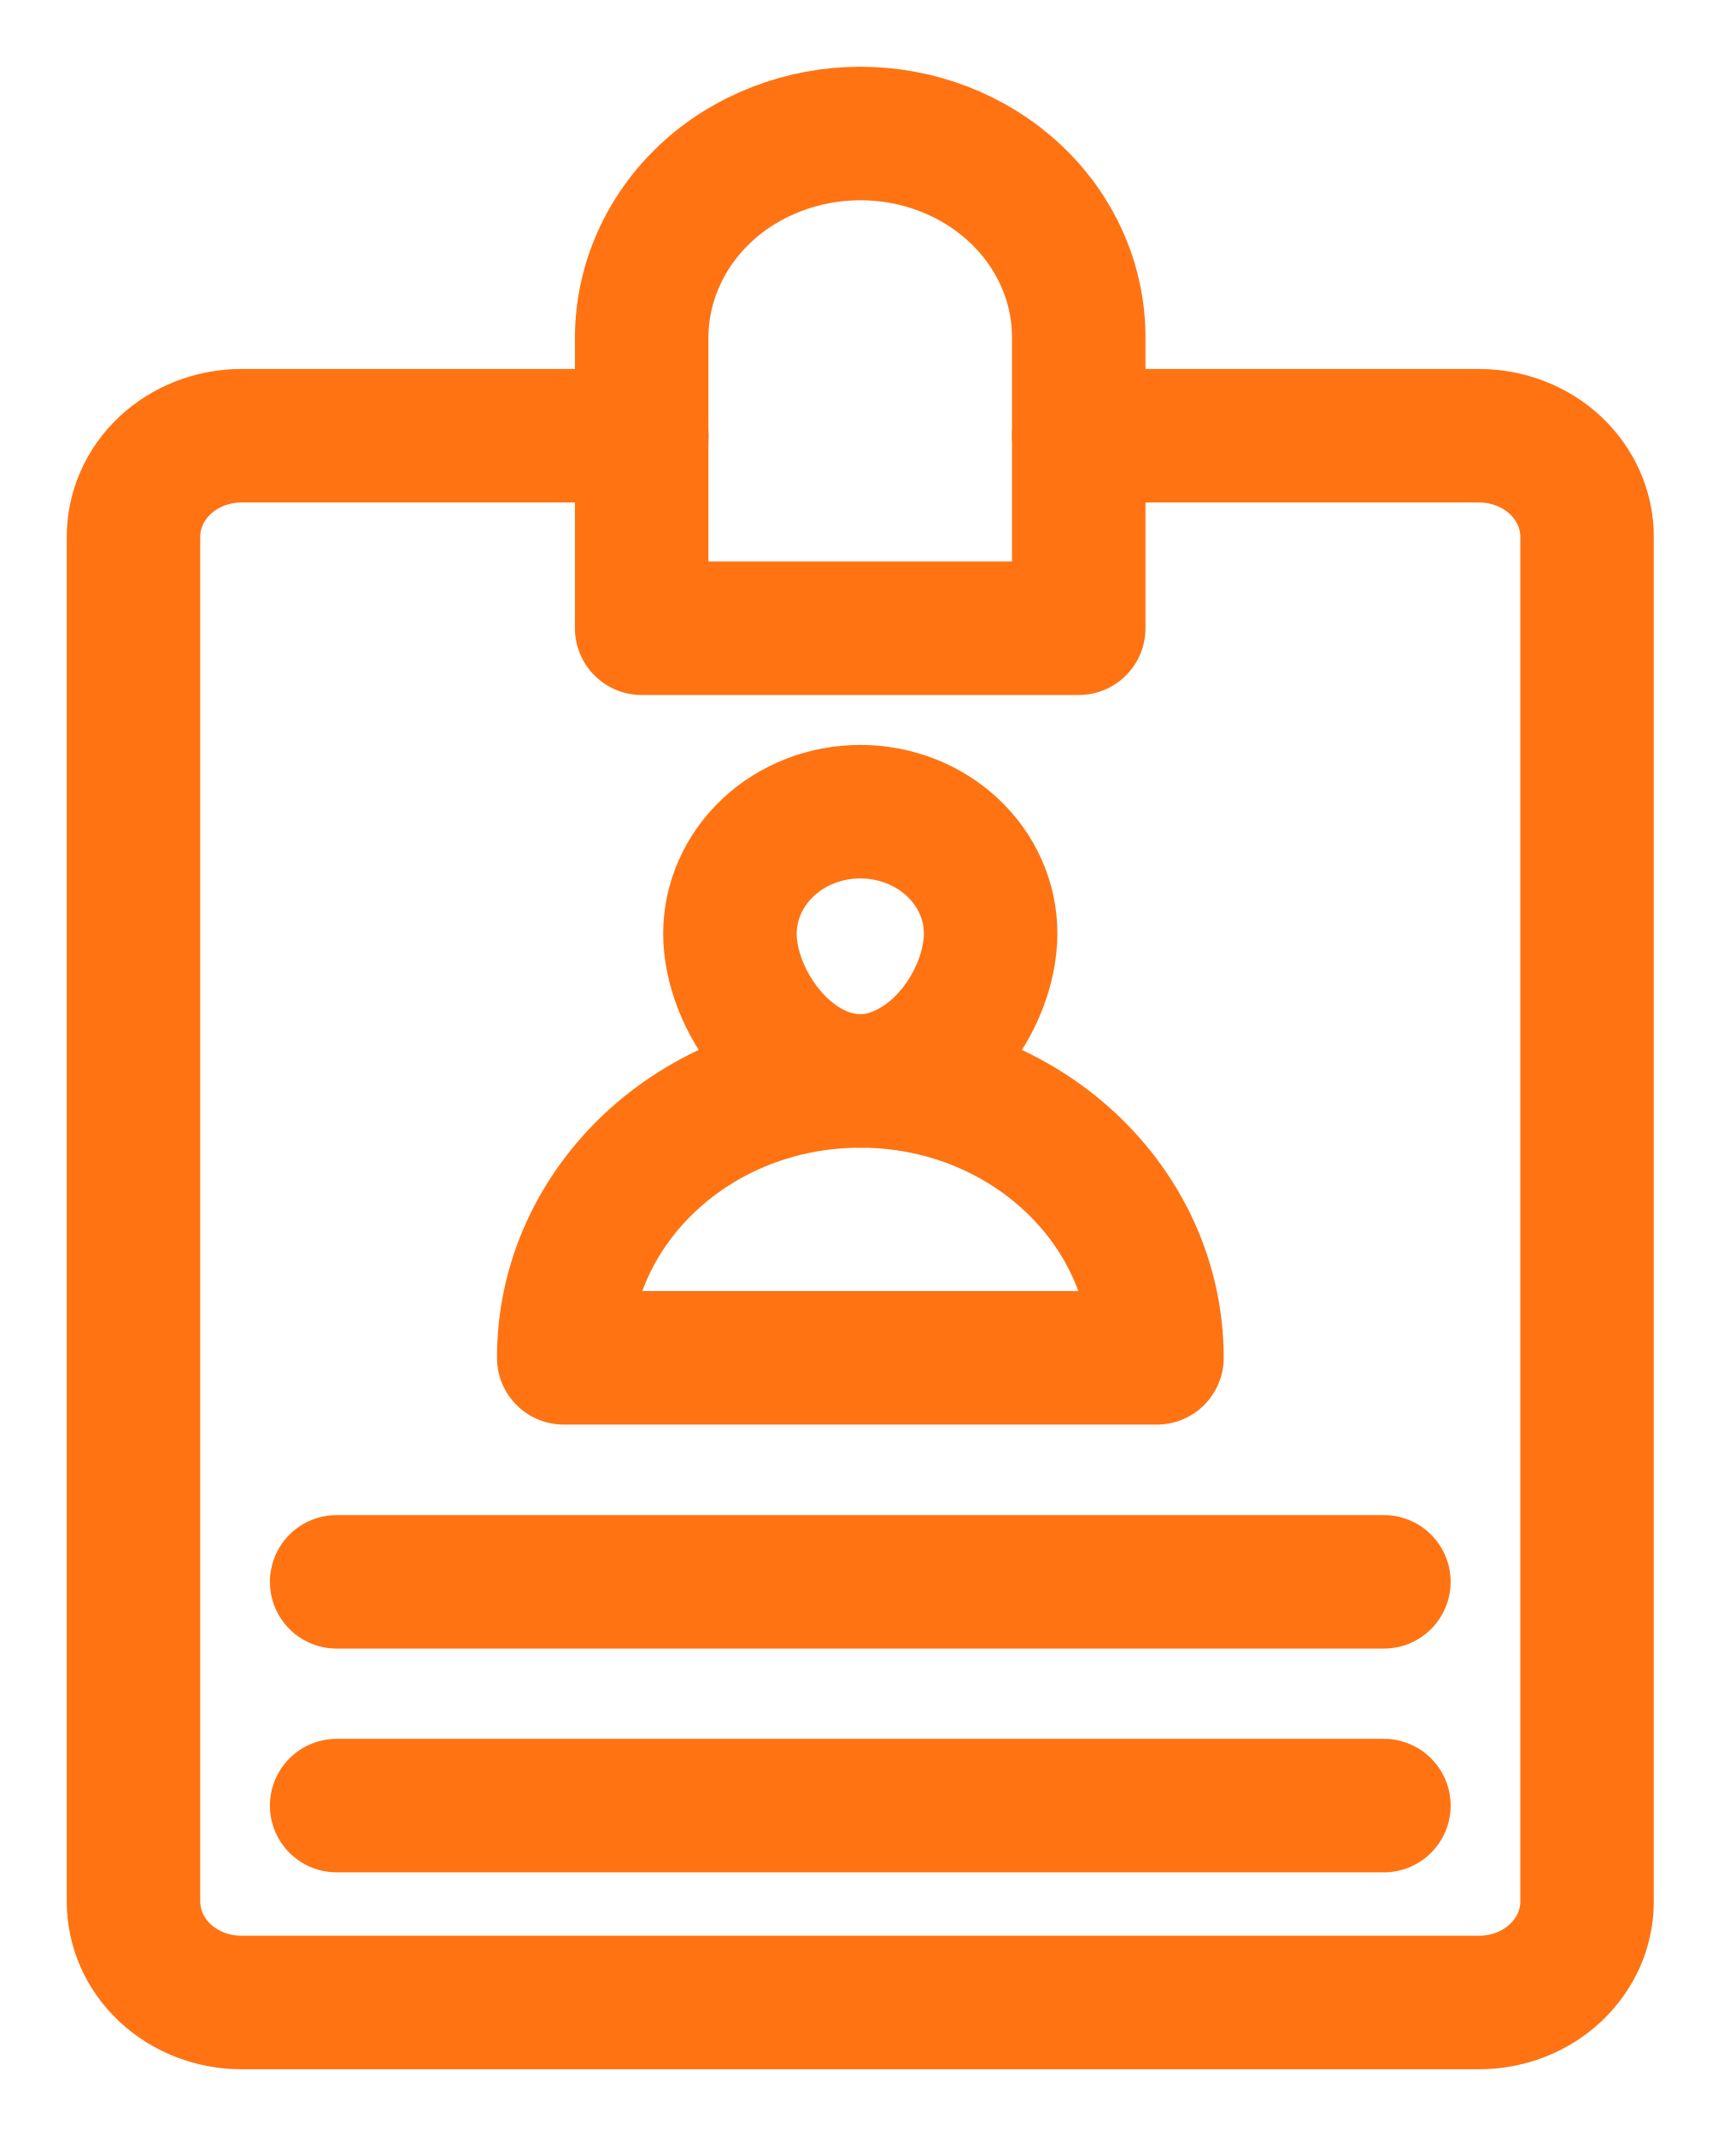
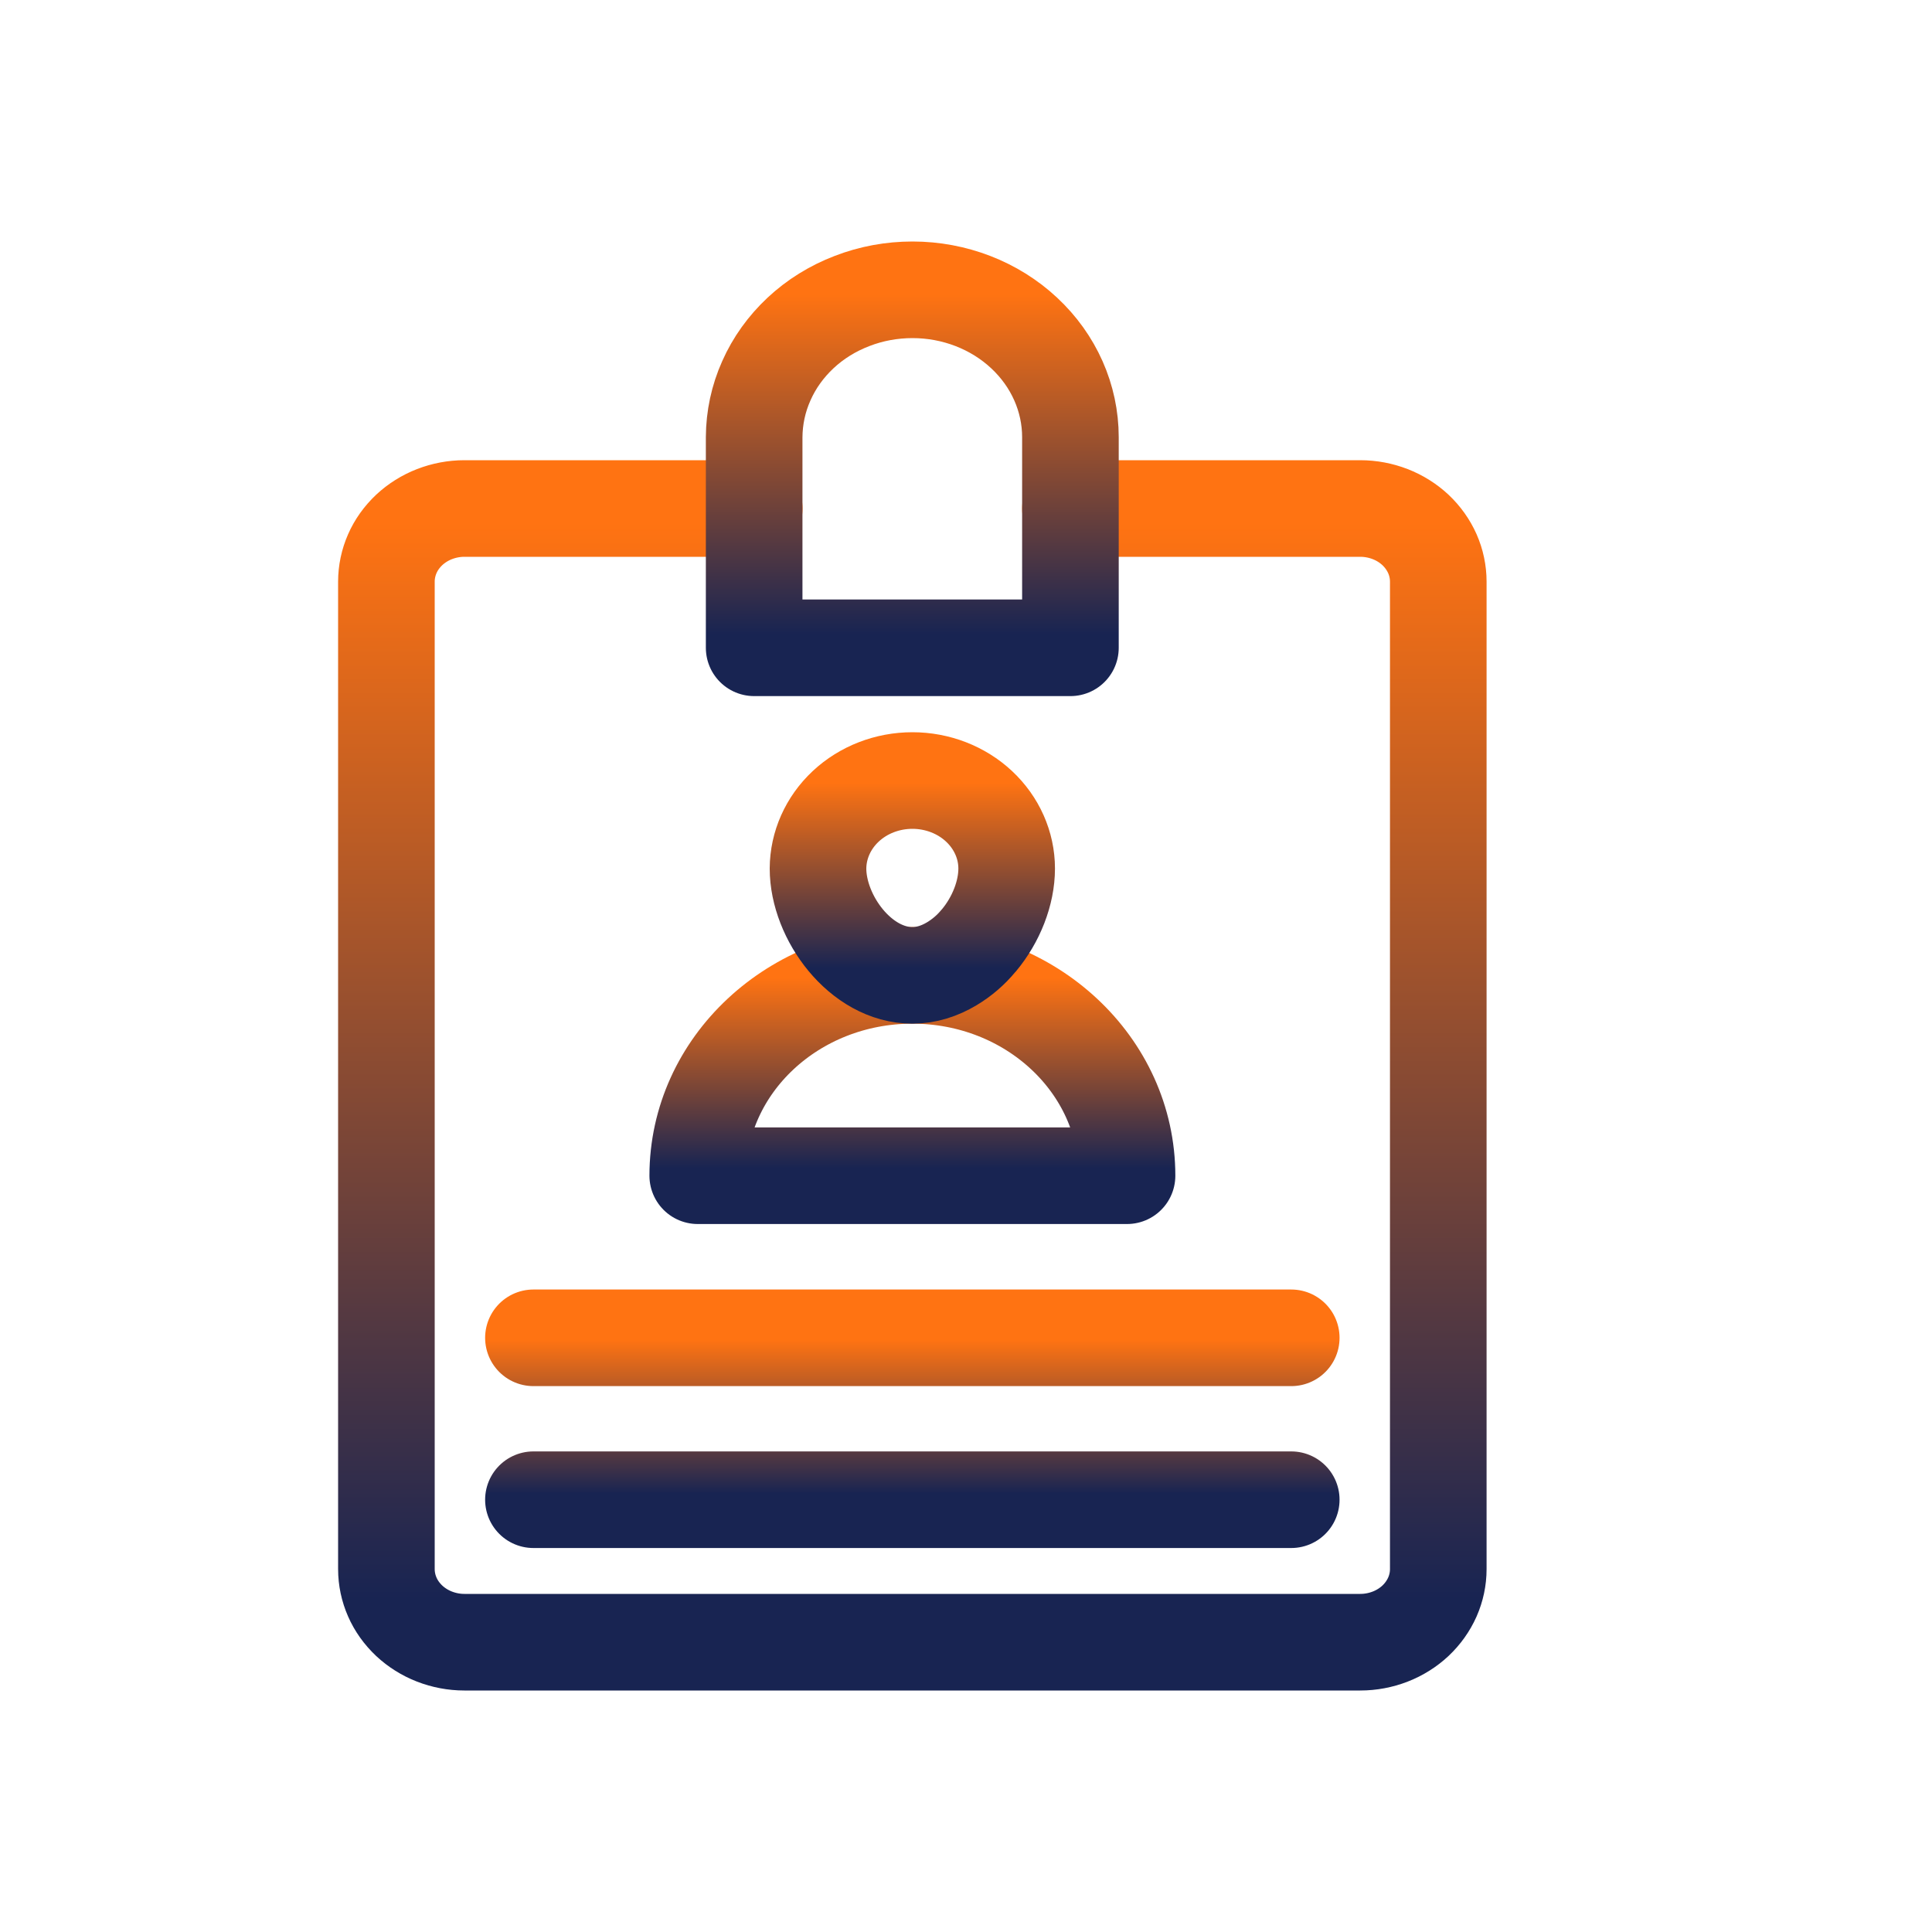
- <svg xmlns="http://www.w3.org/2000/svg" width="13" height="16" viewBox="0 0 13 16" fill="none">
-   <path d="M2.522 11.849H10.367M2.522 13.525H10.367" stroke="#FF7312" stroke-miterlimit="10" stroke-linecap="round" stroke-linejoin="round" />
-   <path d="M8.081 3.264H11.081C11.188 3.264 11.293 3.284 11.391 3.322C11.489 3.36 11.578 3.416 11.653 3.486C11.728 3.557 11.787 3.64 11.828 3.732C11.868 3.823 11.889 3.922 11.889 4.021V14.243C11.889 14.343 11.868 14.441 11.828 14.533C11.787 14.624 11.728 14.707 11.653 14.778C11.578 14.848 11.489 14.904 11.391 14.942C11.293 14.98 11.188 15 11.081 15H1.807C1.701 15 1.596 14.98 1.498 14.942C1.4 14.904 1.311 14.848 1.236 14.778C1.161 14.707 1.101 14.624 1.061 14.533C1.021 14.441 1 14.343 1 14.243V4.021C1 3.922 1.021 3.823 1.061 3.732C1.101 3.64 1.161 3.557 1.236 3.486C1.311 3.416 1.4 3.36 1.498 3.322C1.596 3.284 1.701 3.264 1.807 3.264H4.808" stroke="#FF7312" stroke-miterlimit="10" stroke-linecap="round" stroke-linejoin="round" />
-   <path d="M8.667 10.171H4.223C4.223 9.025 5.217 8.097 6.445 8.097C7.672 8.097 8.667 9.025 8.667 10.171Z" stroke="#FF7312" stroke-miterlimit="10" stroke-linecap="round" stroke-linejoin="round" />
-   <path d="M7.421 6.991C7.421 7.244 7.311 7.52 7.135 7.733L7.129 7.739C7.052 7.833 6.958 7.914 6.851 7.978C6.727 8.052 6.589 8.097 6.445 8.097C5.907 8.097 5.468 7.494 5.468 6.991C5.469 6.75 5.572 6.518 5.755 6.347C5.938 6.176 6.186 6.08 6.445 6.08C6.704 6.08 6.952 6.176 7.135 6.347C7.318 6.518 7.421 6.75 7.421 6.991Z" stroke="#FF7312" stroke-miterlimit="10" stroke-linecap="round" stroke-linejoin="round" />
-   <path d="M4.807 4.706V2.526C4.808 2.326 4.85 2.127 4.933 1.942C5.015 1.756 5.136 1.588 5.288 1.446C5.44 1.304 5.621 1.192 5.82 1.116C6.018 1.039 6.231 1 6.446 1C6.88 1 7.296 1.161 7.602 1.447C7.909 1.733 8.081 2.121 8.081 2.526V4.706H4.807Z" stroke="#FF7312" stroke-miterlimit="10" stroke-linecap="round" stroke-linejoin="round" />
+ <svg xmlns="http://www.w3.org/2000/svg" width="20" height="20" viewBox="0 0 20 20" fill="none">
+   <path d="M5.522 13.849H13.367M5.522 15.525H13.367" stroke="url(#paint0_linear_5076_866)" stroke-miterlimit="10" stroke-linecap="round" stroke-linejoin="round" />
+   <path d="M11.081 5.264H14.081C14.188 5.264 14.293 5.284 14.391 5.322C14.489 5.36 14.578 5.416 14.653 5.486C14.728 5.557 14.787 5.64 14.828 5.732C14.868 5.823 14.889 5.922 14.889 6.021V16.243C14.889 16.343 14.868 16.441 14.828 16.532C14.787 16.624 14.728 16.707 14.653 16.778C14.578 16.848 14.489 16.904 14.391 16.942C14.293 16.98 14.188 17 14.081 17H4.807C4.701 17 4.596 16.98 4.498 16.942C4.4 16.904 4.311 16.848 4.236 16.778C4.161 16.707 4.101 16.624 4.061 16.532C4.021 16.441 4 16.343 4 16.243V6.021C4 5.922 4.021 5.823 4.061 5.732C4.101 5.64 4.161 5.557 4.236 5.486C4.311 5.416 4.4 5.36 4.498 5.322C4.596 5.284 4.701 5.264 4.807 5.264H7.808" stroke="url(#paint1_linear_5076_866)" stroke-miterlimit="10" stroke-linecap="round" stroke-linejoin="round" />
+   <path d="M11.667 12.171H7.223C7.223 11.025 8.217 10.097 9.445 10.097C10.672 10.097 11.667 11.025 11.667 12.171Z" stroke="url(#paint2_linear_5076_866)" stroke-miterlimit="10" stroke-linecap="round" stroke-linejoin="round" />
+   <path d="M10.421 8.991C10.421 9.244 10.312 9.52 10.135 9.733L10.129 9.739C10.052 9.833 9.958 9.914 9.851 9.978C9.727 10.052 9.589 10.097 9.445 10.097C8.907 10.097 8.468 9.494 8.468 8.991C8.469 8.75 8.572 8.518 8.755 8.347C8.938 8.176 9.186 8.08 9.445 8.08C9.704 8.08 9.952 8.176 10.135 8.347C10.318 8.518 10.421 8.75 10.421 8.991Z" stroke="url(#paint3_linear_5076_866)" stroke-miterlimit="10" stroke-linecap="round" stroke-linejoin="round" />
+   <path d="M7.807 6.706V4.526C7.808 4.326 7.85 4.127 7.933 3.942C8.015 3.756 8.136 3.588 8.288 3.446C8.44 3.304 8.621 3.192 8.82 3.116C9.018 3.039 9.231 3 9.446 3C9.88 3 10.296 3.161 10.602 3.447C10.909 3.733 11.081 4.121 11.081 4.526V6.706H7.807Z" stroke="url(#paint4_linear_5076_866)" stroke-miterlimit="10" stroke-linecap="round" stroke-linejoin="round" />
+   <defs>
+     <linearGradient id="paint0_linear_5076_866" x1="9.445" y1="13.87" x2="9.445" y2="15.461" gradientUnits="userSpaceOnUse">
+       <stop stop-color="#FF7312" />
+       <stop offset="1" stop-color="#182452" />
+     </linearGradient>
+     <linearGradient id="paint1_linear_5076_866" x1="9.444" y1="5.415" x2="9.444" y2="16.549" gradientUnits="userSpaceOnUse">
+       <stop stop-color="#FF7312" />
+       <stop offset="1" stop-color="#182452" />
+     </linearGradient>
+     <linearGradient id="paint2_linear_5076_866" x1="9.445" y1="10.123" x2="9.445" y2="12.091" gradientUnits="userSpaceOnUse">
+       <stop stop-color="#FF7312" />
+       <stop offset="1" stop-color="#182452" />
+     </linearGradient>
+     <linearGradient id="paint3_linear_5076_866" x1="9.445" y1="8.105" x2="9.445" y2="10.02" gradientUnits="userSpaceOnUse">
+       <stop stop-color="#FF7312" />
+       <stop offset="1" stop-color="#182452" />
+     </linearGradient>
+     <linearGradient id="paint4_linear_5076_866" x1="9.444" y1="3.048" x2="9.444" y2="6.563" gradientUnits="userSpaceOnUse">
+       <stop stop-color="#FF7312" />
+       <stop offset="1" stop-color="#182452" />
+     </linearGradient>
+   </defs>
</svg>
